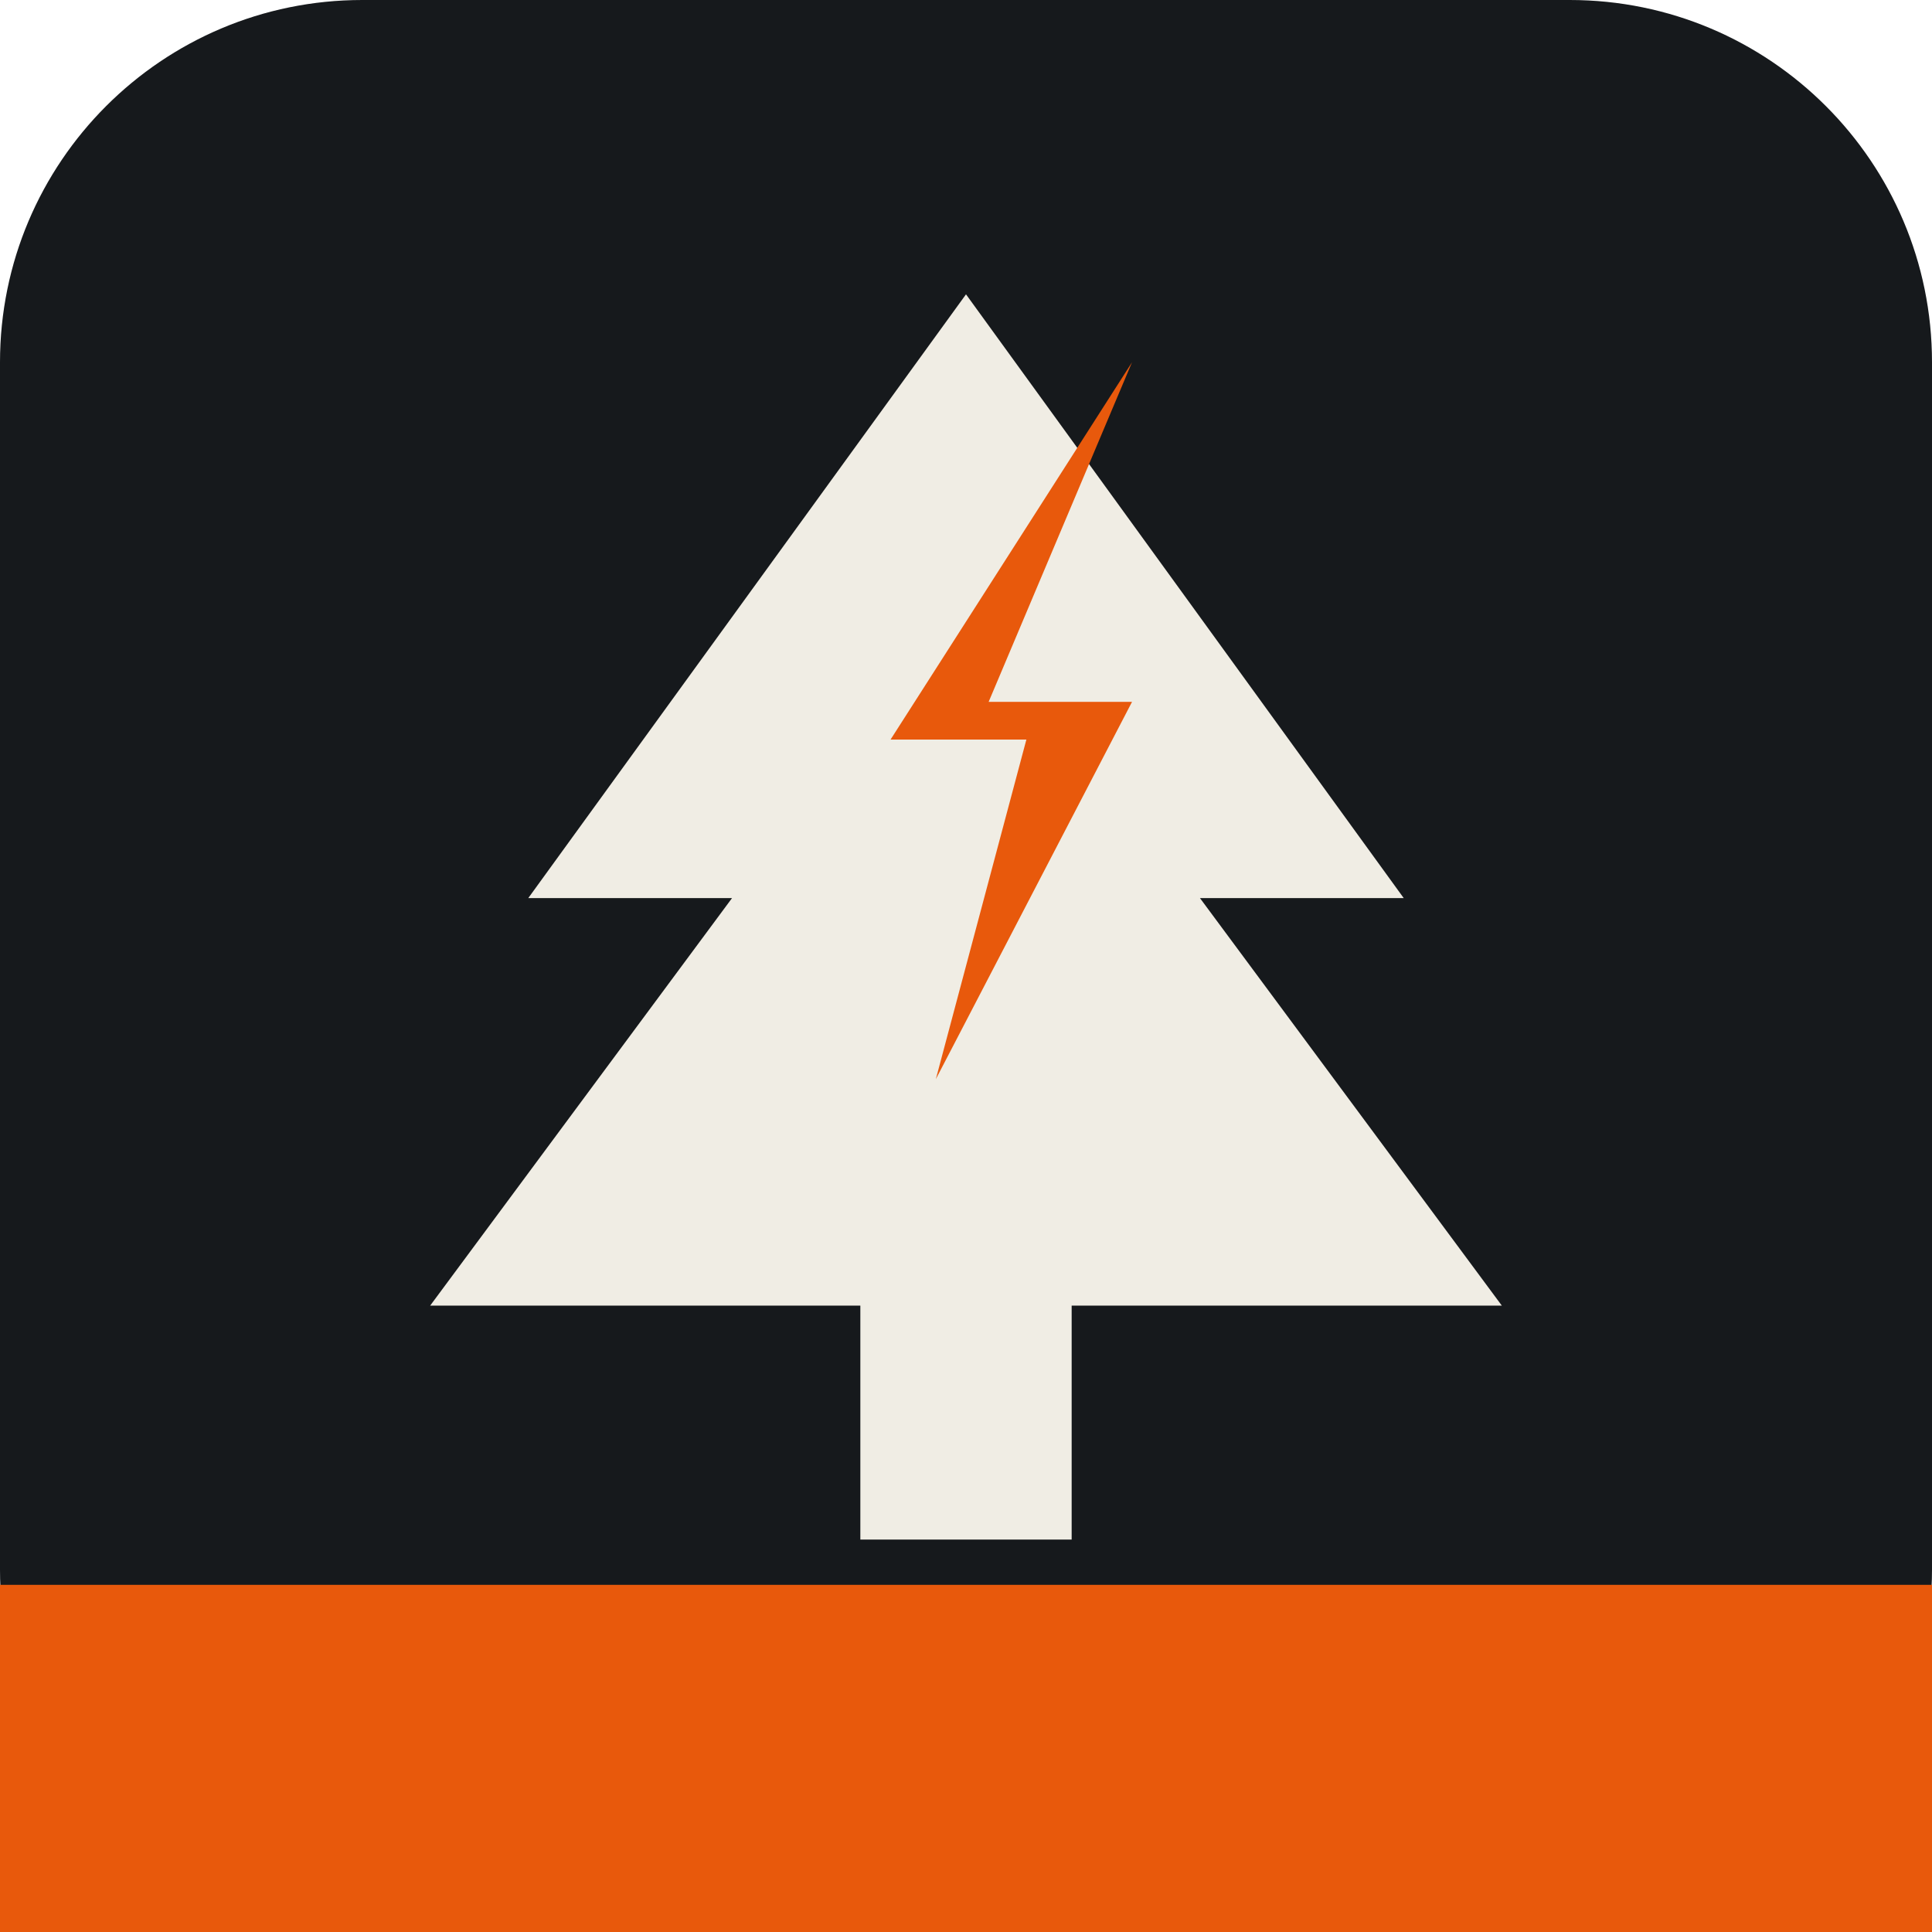
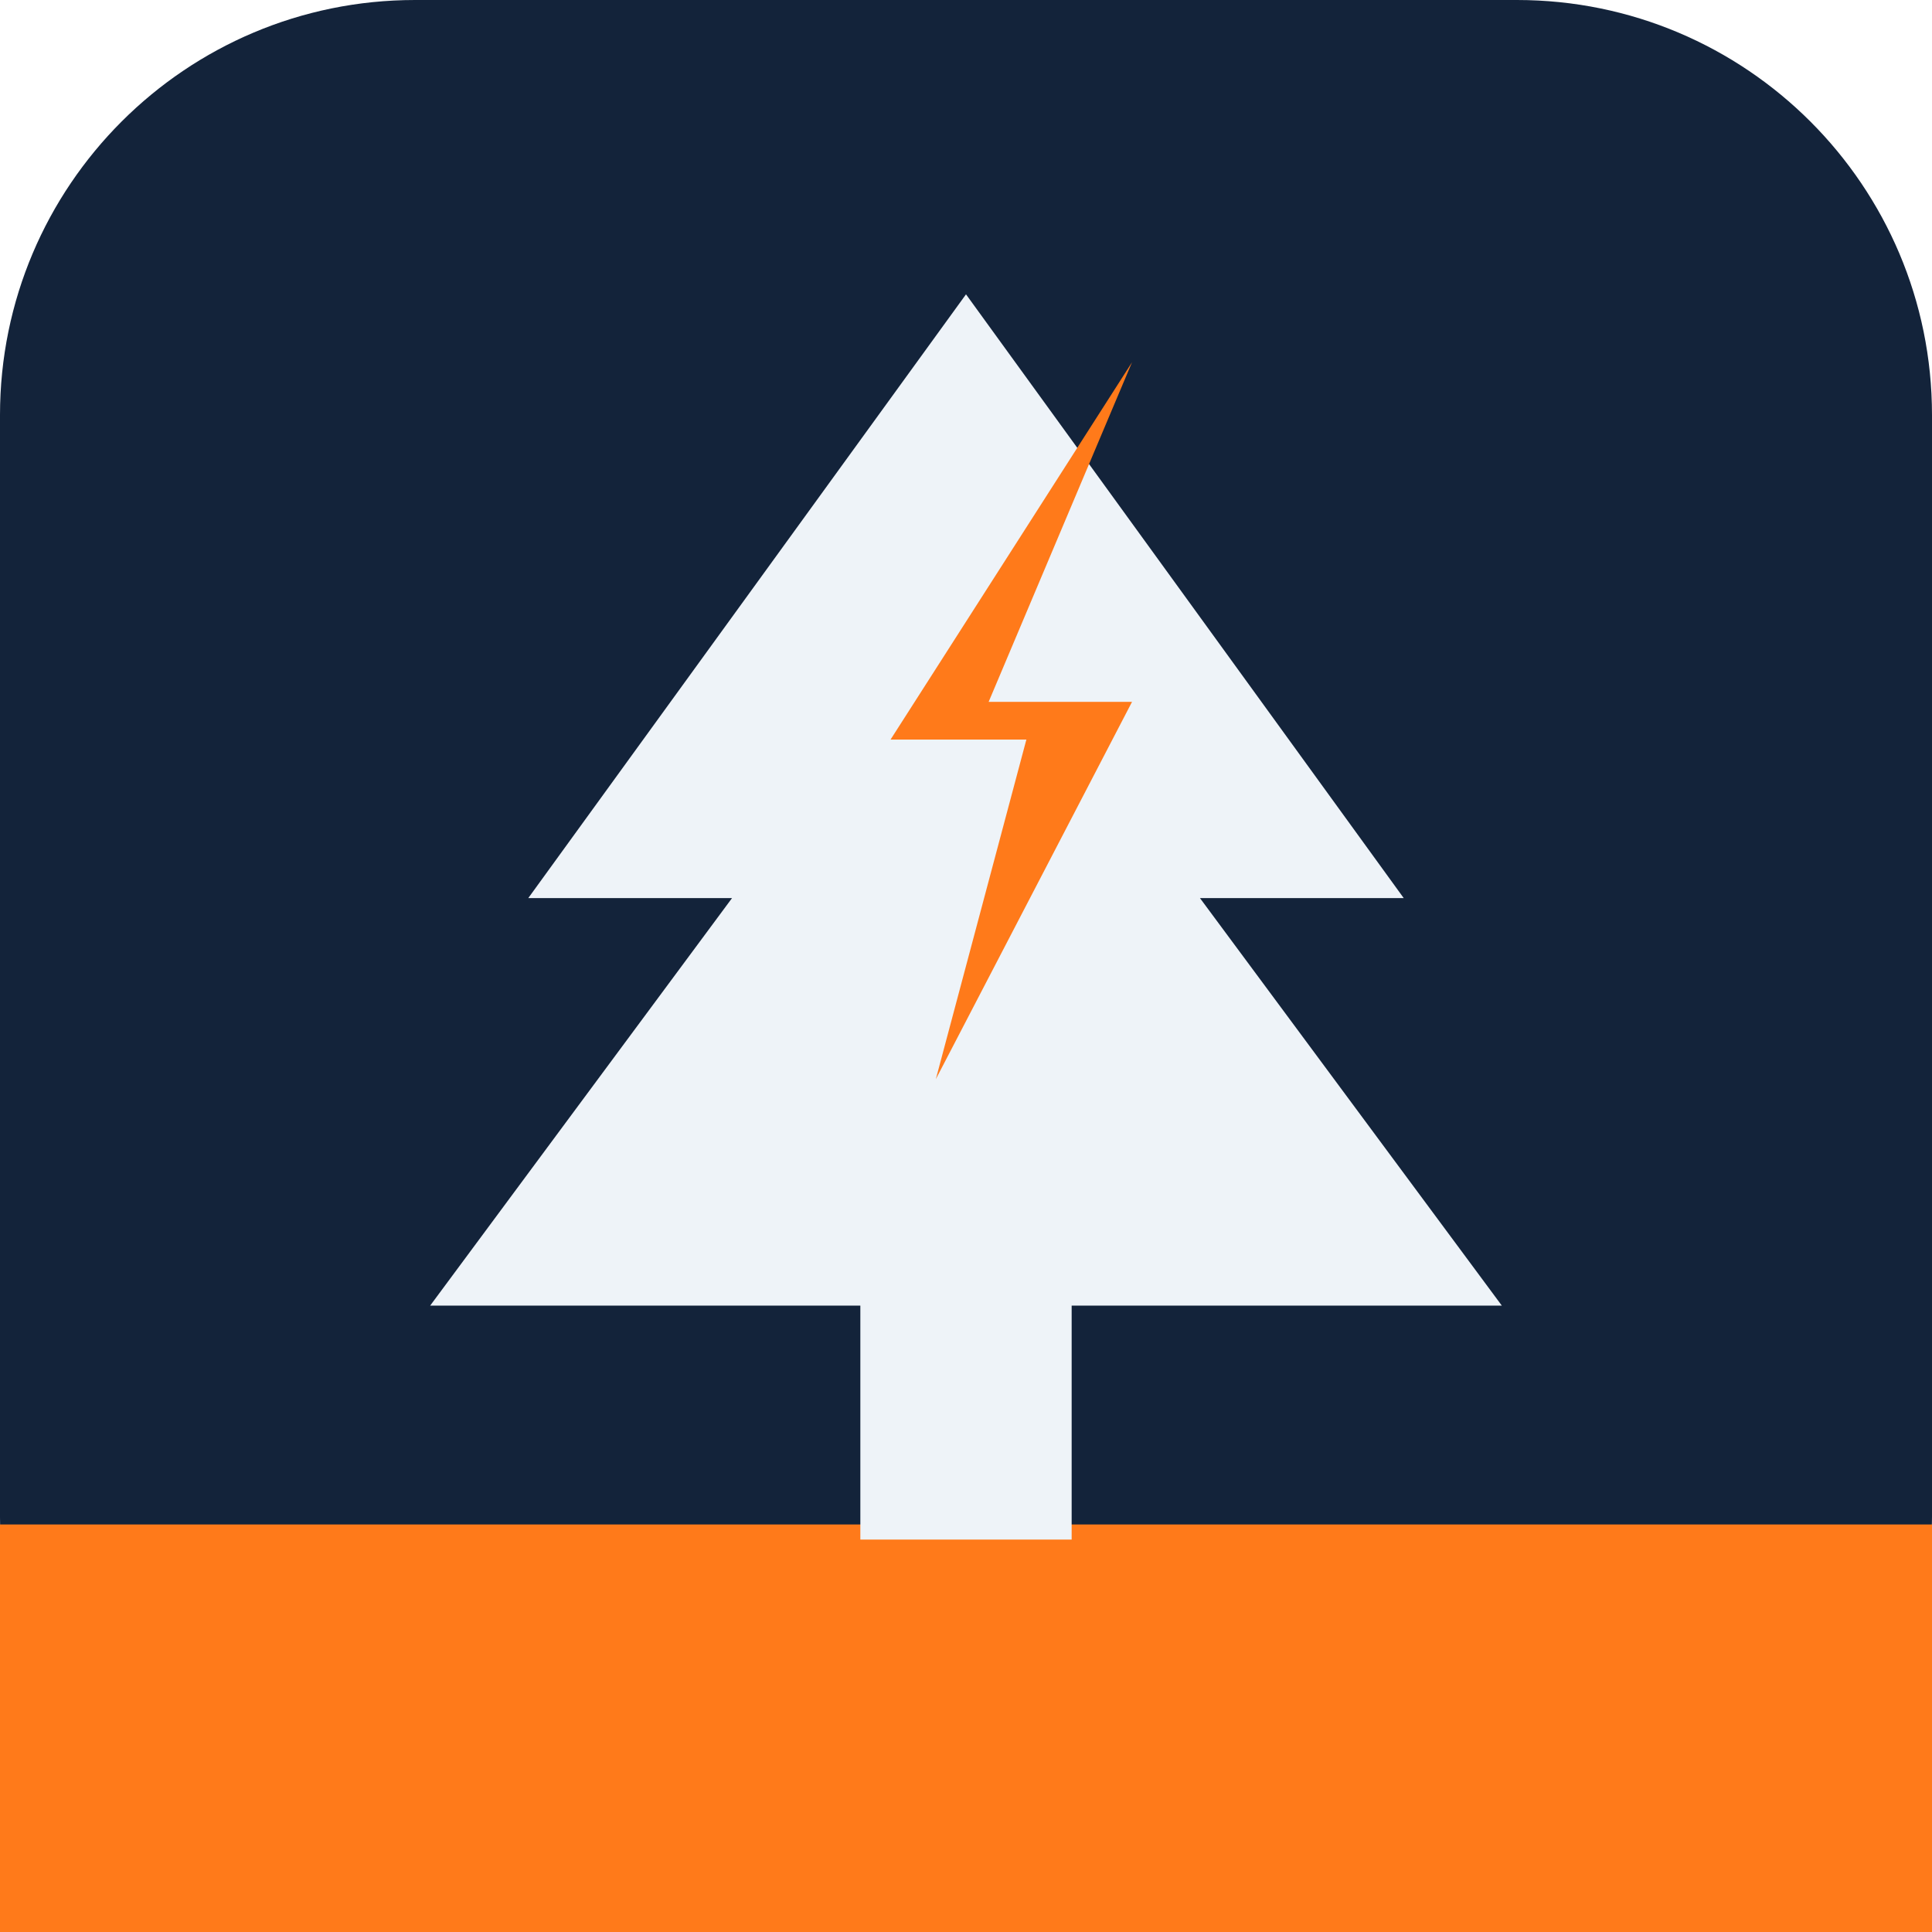
<svg xmlns="http://www.w3.org/2000/svg" viewBox="0 0 512 512">
-   <rect width="512" height="512" rx="96" fill="#16191c" />
-   <rect x="0" y="420" width="512" height="92" fill="#e8590c" />
-   <path d="M256 78 L372 238 H318 L398 346 H284 V408 H228 V346 H114 L194 238 H140 Z" fill="#f0ede4" />
-   <path d="M300 96 L262 186 H300 L248 286 L272 196 H236 Z" fill="#e8590c" />
+   <rect width="512" height="512" rx="110" fill="#13233a" />
+   <rect x="0" y="404" width="512" height="108" fill="#ff7a1a" />
+   <path d="M256 78 L372 238 H318 L398 346 H284 V408 H228 V346 H114 L194 238 H140 Z" fill="#eef3f8" />
+   <path d="M300 96 L262 186 H300 L248 286 L272 196 H236 Z" fill="#ff7a1a" />
</svg>
